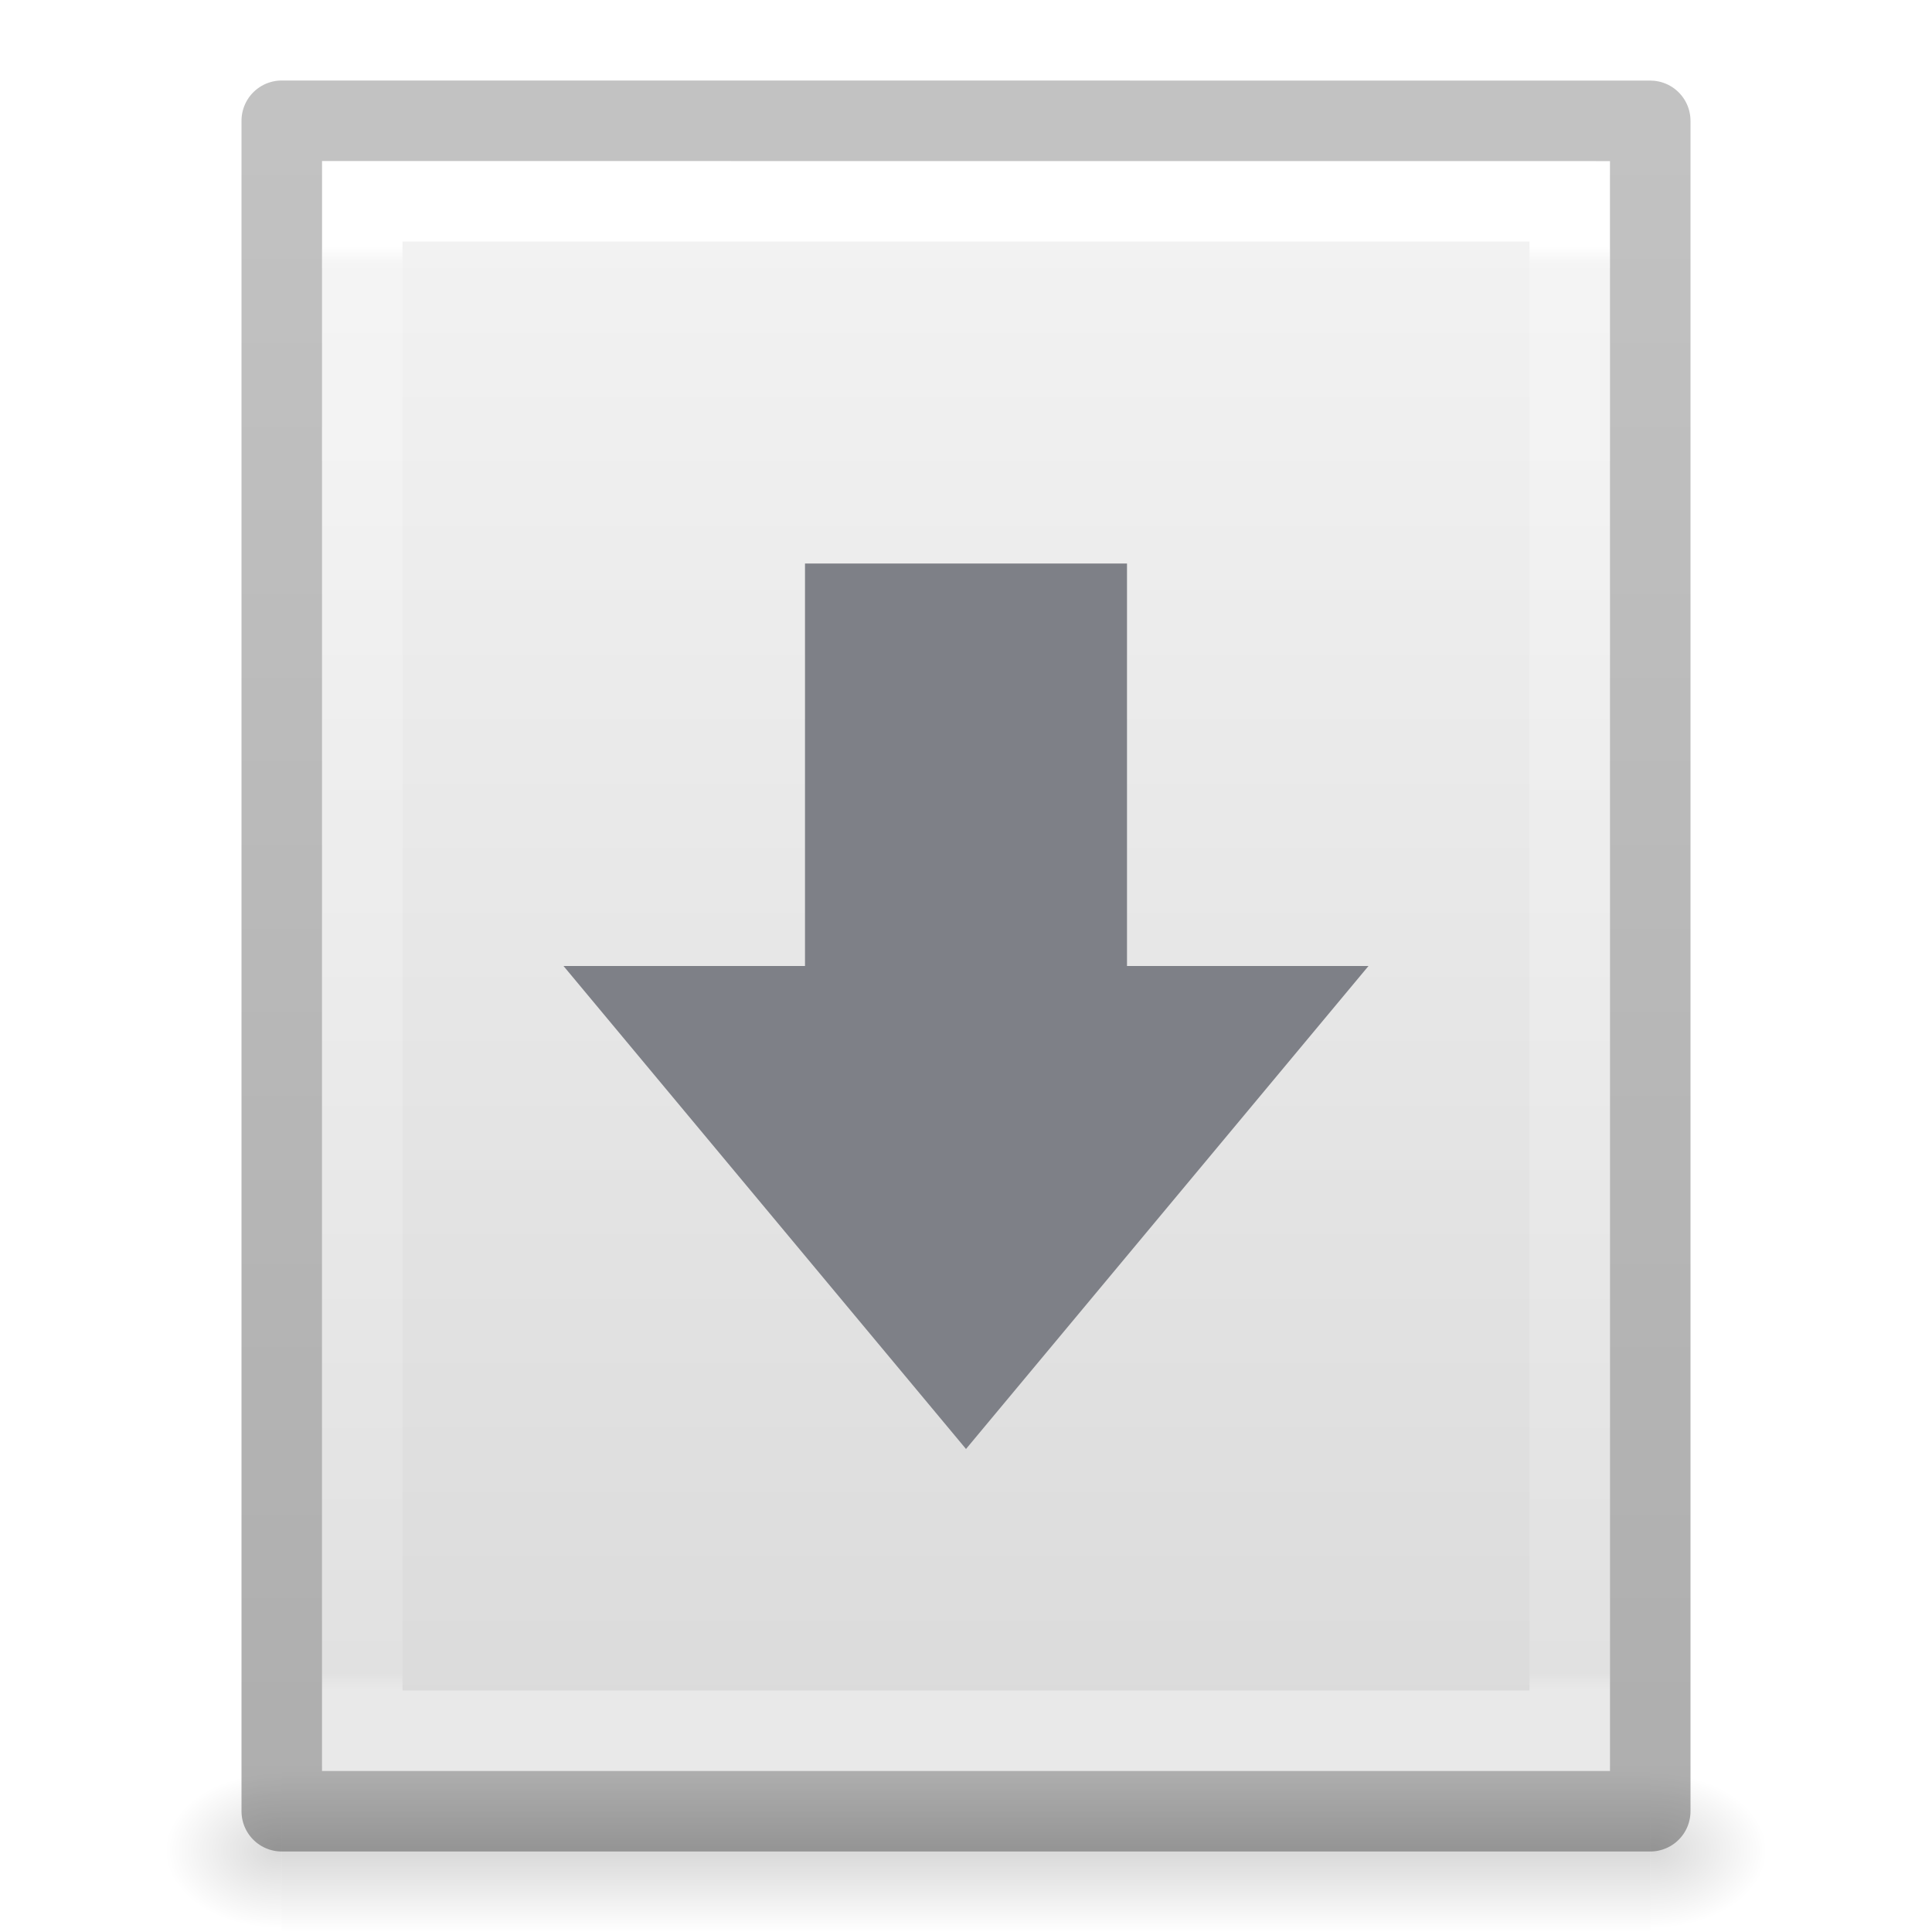
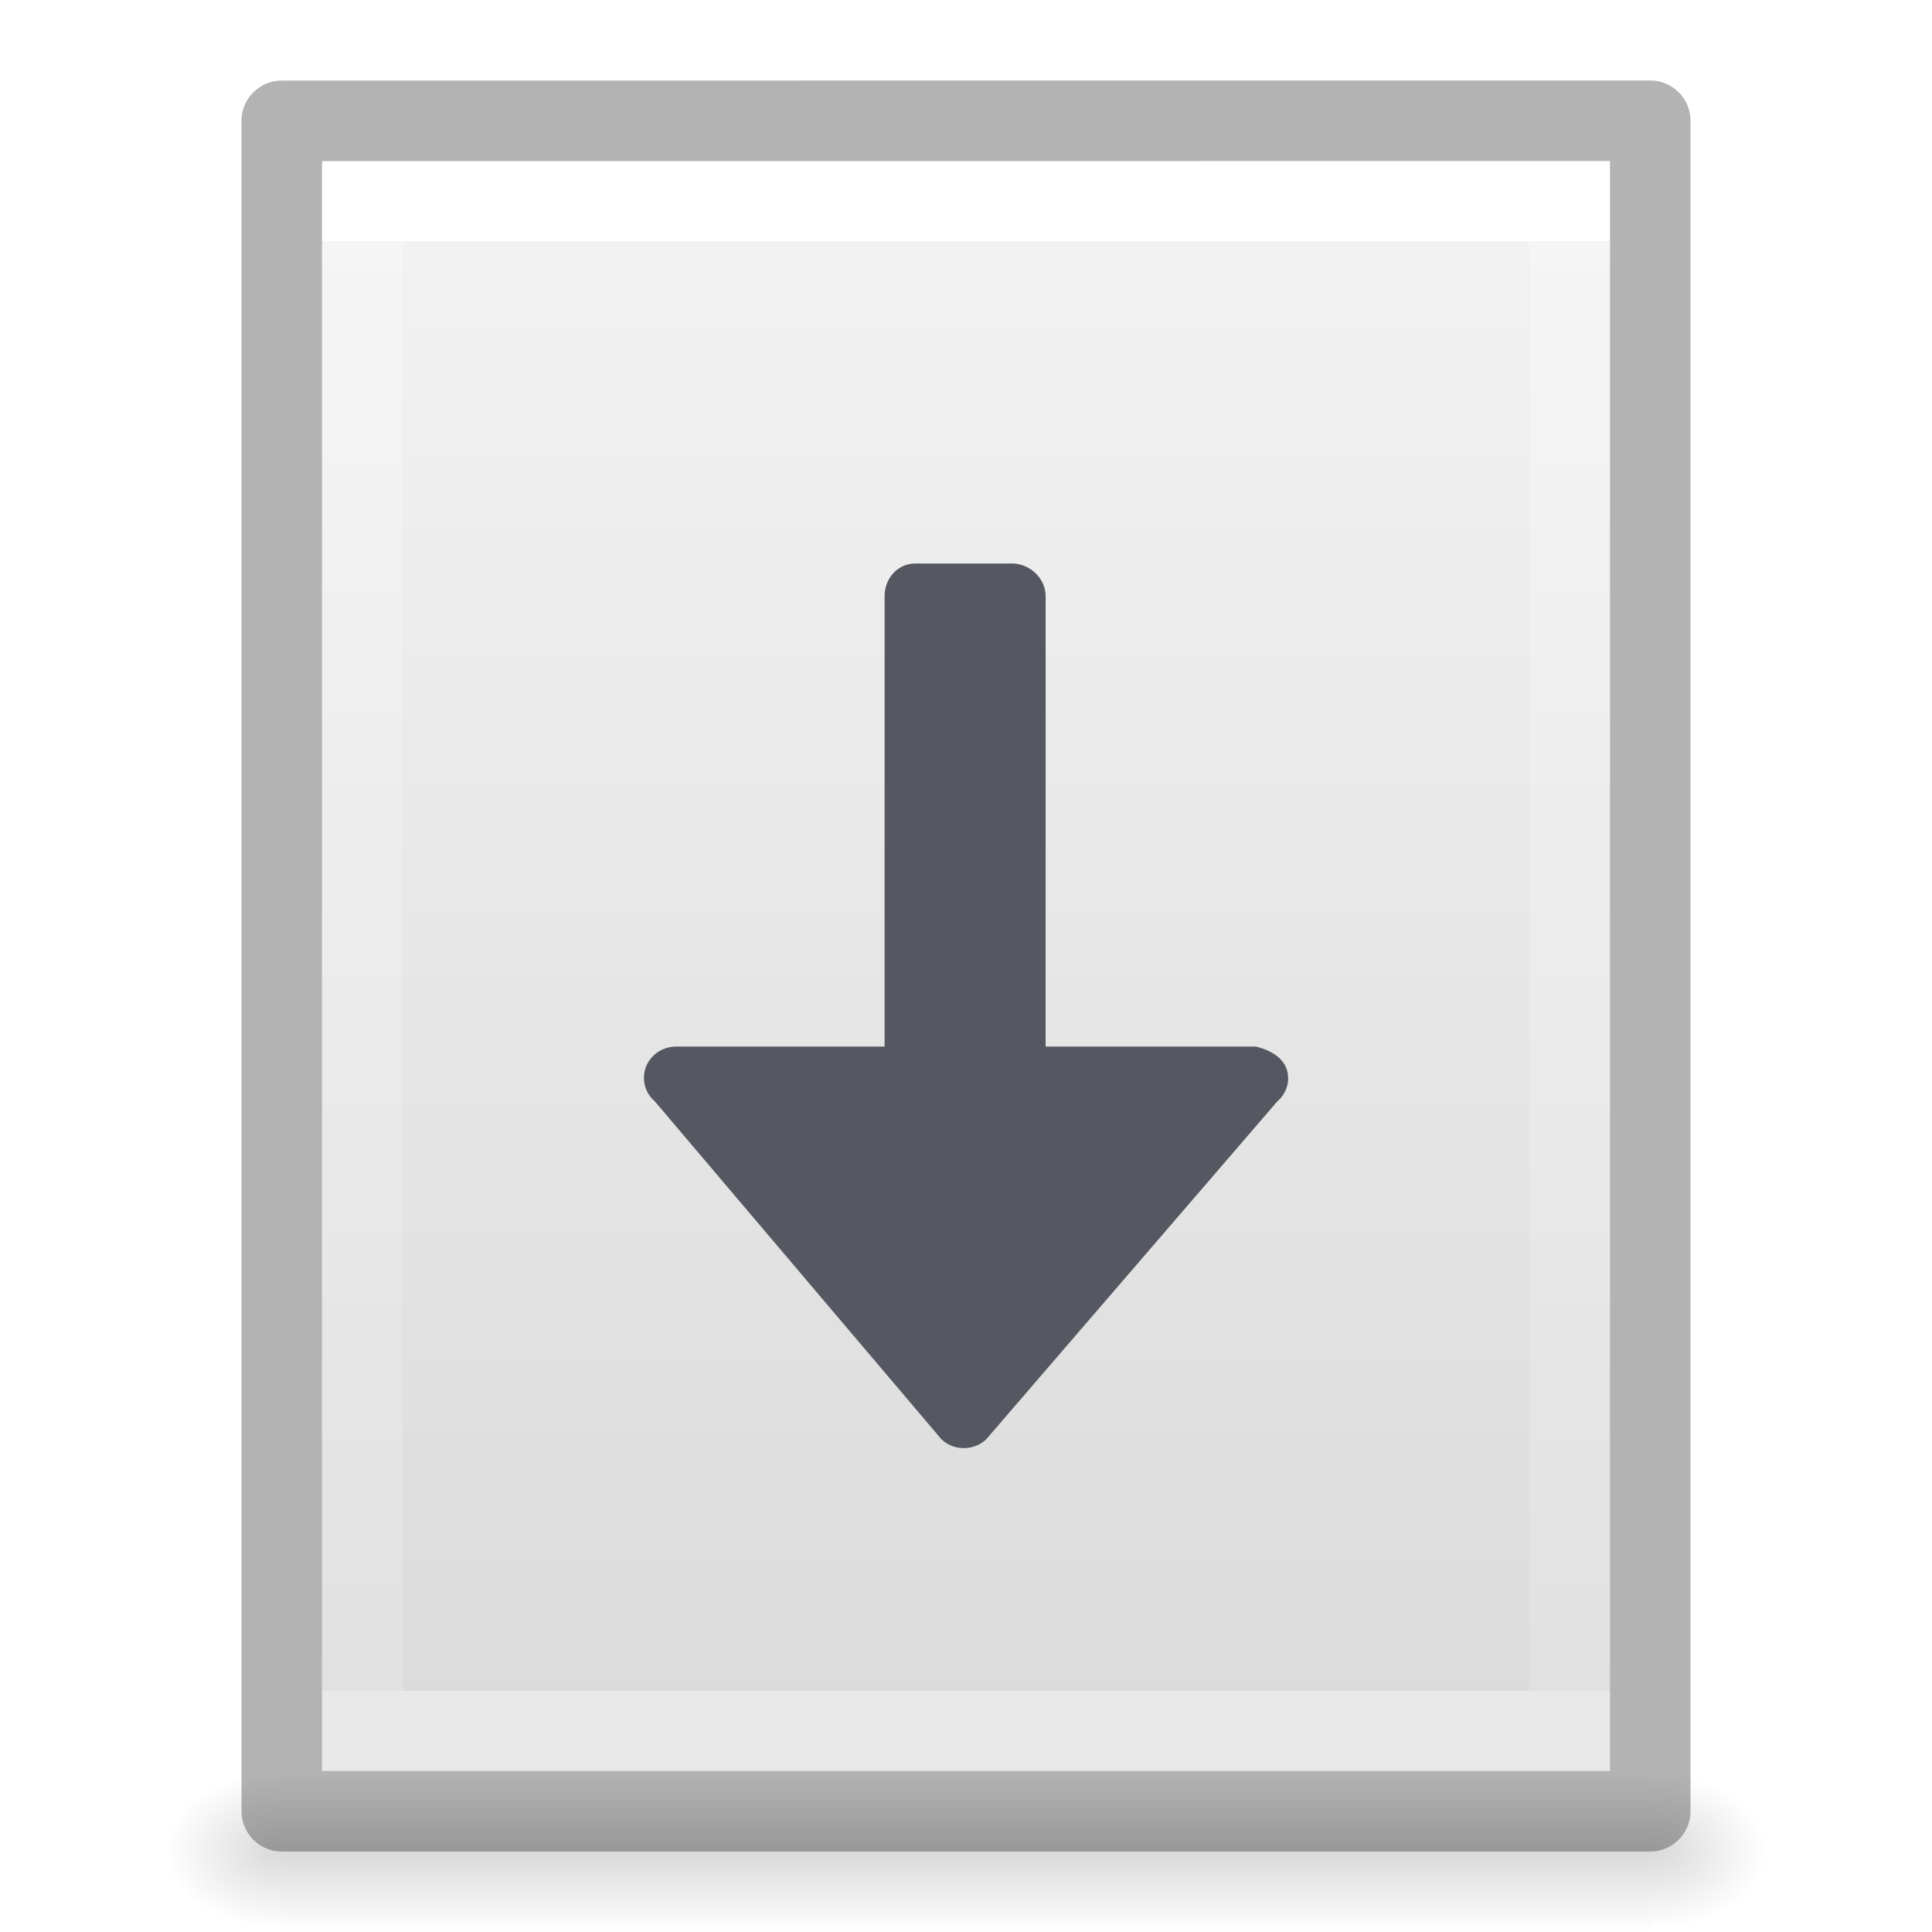
- <svg xmlns="http://www.w3.org/2000/svg" xmlns:xlink="http://www.w3.org/1999/xlink" id="svg3828" height="24" width="24" version="1.1">
+ <svg xmlns="http://www.w3.org/2000/svg" xmlns:xlink="http://www.w3.org/1999/xlink" version="1.1" width="24" height="24" id="svg3828">
  <defs id="defs3830">
-     <linearGradient id="linearGradient4417">
-       <stop id="stop4419" style="stop-color:#ffffff;stop-opacity:1" offset="0" />
-       <stop id="stop4421" style="stop-color:#ffffff;stop-opacity:0.235" offset="0.012" />
-       <stop id="stop4423" style="stop-color:#ffffff;stop-opacity:0.157" offset="0.989" />
-       <stop id="stop4425" style="stop-color:#ffffff;stop-opacity:0.392" offset="1" />
-     </linearGradient>
-     <linearGradient id="linearGradient4409">
-       <stop id="stop4411" offset="0" style="stop-color:#000000;stop-opacity:0.239" />
-       <stop id="stop4413" offset="1" style="stop-color:#000000;stop-opacity:0.318" />
+     <linearGradient id="linearGradient3977">
+       <stop id="stop3979" style="stop-color:#ffffff;stop-opacity:1" offset="0" />
+       <stop id="stop3981" style="stop-color:#ffffff;stop-opacity:0.235" offset="0" />
+       <stop id="stop3983" style="stop-color:#ffffff;stop-opacity:0.157" offset="1" />
+       <stop id="stop3985" style="stop-color:#ffffff;stop-opacity:0.392" offset="1" />
    </linearGradient>
    <linearGradient id="linearGradient3600-4">
-       <stop offset="0" style="stop-color:#f4f4f4;stop-opacity:1" id="stop3602-7" />
-       <stop offset="1" style="stop-color:#dbdbdb;stop-opacity:1" id="stop3604-6" />
+       <stop id="stop3602-7" style="stop-color:#f4f4f4;stop-opacity:1" offset="0" />
+       <stop id="stop3604-6" style="stop-color:#dbdbdb;stop-opacity:1" offset="1" />
    </linearGradient>
    <linearGradient id="linearGradient5060">
-       <stop offset="0" style="stop-color:#000000;stop-opacity:1" id="stop5062" />
-       <stop offset="1" style="stop-color:#000000;stop-opacity:0" id="stop5064" />
+       <stop id="stop5062" style="stop-color:#000000;stop-opacity:1" offset="0" />
+       <stop id="stop5064" style="stop-color:#000000;stop-opacity:0" offset="1" />
    </linearGradient>
    <linearGradient id="linearGradient5048">
-       <stop offset="0" style="stop-color:#000000;stop-opacity:0" id="stop5050" />
-       <stop offset="0.5" style="stop-color:#000000;stop-opacity:1" id="stop5056" />
-       <stop offset="1" style="stop-color:#000000;stop-opacity:0" id="stop5052" />
+       <stop id="stop5050" style="stop-color:#000000;stop-opacity:0" offset="0" />
+       <stop id="stop5056" style="stop-color:#000000;stop-opacity:1" offset="0.5" />
+       <stop id="stop5052" style="stop-color:#000000;stop-opacity:0" offset="1" />
    </linearGradient>
-     <linearGradient gradientTransform="matrix(0.4054051,0,0,0.5135135,2.269687,-0.3243195)" gradientUnits="userSpaceOnUse" xlink:href="#linearGradient4417" id="linearGradient3013" y2="41.507" x2="24" y1="6.583" x1="24" />
-     <linearGradient gradientTransform="matrix(0.4571418,0,0,0.4345667,1.028596,0.9037228)" gradientUnits="userSpaceOnUse" xlink:href="#linearGradient3600-4" id="linearGradient3016" y2="47.013" x2="25.132" y1="0.985" x1="25.132" />
-     <radialGradient gradientTransform="matrix(0.01204859,0,0,0.0082353,13.23879,18.98056)" gradientUnits="userSpaceOnUse" xlink:href="#linearGradient5060" id="radialGradient3021" fy="486.648" fx="605.714" r="117.143" cy="486.648" cx="605.714" />
-     <radialGradient gradientTransform="matrix(-0.01204859,0,0,0.0082353,10.76121,18.98056)" gradientUnits="userSpaceOnUse" xlink:href="#linearGradient5060" id="radialGradient3024" fy="486.648" fx="605.714" r="117.143" cy="486.648" cx="605.714" />
-     <linearGradient gradientTransform="matrix(0.0352071,0,0,0.0082353,-0.724852,18.98055)" gradientUnits="userSpaceOnUse" xlink:href="#linearGradient5048" id="linearGradient3027" y2="609.505" x2="302.857" y1="366.648" x1="302.857" />
-     <linearGradient gradientUnits="userSpaceOnUse" y2="22.542" x2="16.57" y1="1.607" x1="16.57" id="linearGradient4415" xlink:href="#linearGradient4409" />
+     <linearGradient x1="24" y1="6.474" x2="24" y2="41.526" id="linearGradient3013" xlink:href="#linearGradient3977" gradientUnits="userSpaceOnUse" gradientTransform="matrix(-0.4054051,0,0,0.5135135,21.73032,-0.3243195)" />
+     <linearGradient x1="25.132" y1="0.985" x2="25.132" y2="47.013" id="linearGradient3016" xlink:href="#linearGradient3600-4" gradientUnits="userSpaceOnUse" gradientTransform="matrix(-0.4571418,0,0,0.4345667,22.97141,0.9037228)" />
+     <radialGradient cx="605.714" cy="486.648" r="117.143" fx="605.714" fy="486.648" id="radialGradient3021" xlink:href="#linearGradient5060" gradientUnits="userSpaceOnUse" gradientTransform="matrix(-0.01204859,0,0,0.0082353,10.76121,18.98056)" />
+     <radialGradient cx="605.714" cy="486.648" r="117.143" fx="605.714" fy="486.648" id="radialGradient3024" xlink:href="#linearGradient5060" gradientUnits="userSpaceOnUse" gradientTransform="matrix(0.01204859,0,0,0.0082353,13.2388,18.98056)" />
+     <linearGradient x1="302.857" y1="366.648" x2="302.857" y2="609.505" id="linearGradient3027" xlink:href="#linearGradient5048" gradientUnits="userSpaceOnUse" gradientTransform="matrix(0.0352071,0,0,0.0082353,-24.72485,18.98055)" />
  </defs>
-   <rect style="opacity:0.15;fill:url(#linearGradient3027);fill-opacity:1;fill-rule:nonzero;stroke:none;stroke-width:1;marker:none;visibility:visible;display:inline;overflow:visible" id="rect2879" y="22" x="3.5" height="2" width="17" />
-   <path style="opacity:0.15;fill:url(#radialGradient3024);fill-opacity:1;fill-rule:nonzero;stroke:none;stroke-width:1;marker:none;visibility:visible;display:inline;overflow:visible" id="path2881" d="m 3.5,22 c 0,0 0,2 0,2 C 2.88,24.004 2,23.552 2,23 2,22.448 2.692,22 3.5,22 z" />
-   <path style="opacity:0.15;fill:url(#radialGradient3021);fill-opacity:1;fill-rule:nonzero;stroke:none;stroke-width:1;marker:none;visibility:visible;display:inline;overflow:visible" id="path2883" d="m 20.5,22 c 0,0 0,2 0,2 0.62,0.004 1.5,-0.448 1.5,-1 0,-0.552 -0.692,-1 -1.5,-1 z" />
-   <path style="display:inline;fill:url(#linearGradient3016);fill-opacity:1;stroke:none" id="path4160-3" d="m 4,2 c 3.666,0 16,0.001 16,0.001 L 20,22 C 20,22 9.333,22 4,22 4,15.333 4,8.667 4,2 Z" />
-   <path style="fill:none;stroke:url(#linearGradient3013);stroke-width:1;stroke-linecap:round;stroke-linejoin:miter;stroke-miterlimit:4;stroke-opacity:1;stroke-dasharray:none;stroke-dashoffset:0" id="rect6741-1" d="m 19.5,21.5 -15,0 0,-19 L 19.5,2.5 z" />
-   <path style="opacity:1;fill:none;stroke:url(#linearGradient4415);stroke-width:1;stroke-linecap:butt;stroke-linejoin:round;stroke-miterlimit:4;stroke-opacity:1;stroke-dasharray:none;stroke-dashoffset:0;display:inline" id="path4160-3-1" d="m 3.5,1.5 c 3.896,0 17,0.001 17,0.001 l 2.1e-5,20.999 c 0,0 -11.333,0 -17,0 0,-7 0,-14 0,-21 z" />
-   <path style="color:#000000;display:inline;overflow:visible;visibility:visible;fill:#7e8087;fill-opacity:1;fill-rule:nonzero;stroke:none;stroke-width:1.123;stroke-linecap:round;stroke-linejoin:round;stroke-miterlimit:4;stroke-dasharray:none;stroke-dashoffset:0;stroke-opacity:1;marker:none;enable-background:accumulate" id="path3288-2-2-3" d="M 17,12 12,18 7,12 h 3 V 7 h 4 v 5 z" />
+   <rect width="17" height="2" x="-20.5" y="22" id="rect2879" style="display:inline;overflow:visible;visibility:visible;opacity:0.15;fill:url(#linearGradient3027);fill-opacity:1;fill-rule:nonzero;stroke:none;stroke-width:1;marker:none" transform="scale(-1,1)" />
+   <path d="m 20.5,22 c 0,0 0,2 0,2 0.62,0.004 1.5,-0.448 1.5,-1 0,-0.552 -0.692,-1 -1.5,-1 z" id="path2881" style="display:inline;overflow:visible;visibility:visible;opacity:0.15;fill:url(#radialGradient3024);fill-opacity:1;fill-rule:nonzero;stroke:none;stroke-width:1;marker:none" />
+   <path d="m 3.5,22 c 0,0 0,2 0,2 -0.62,0.004 -1.5,-0.448 -1.5,-1 0,-0.552 0.692,-1 1.5,-1 z" id="path2883" style="display:inline;overflow:visible;visibility:visible;opacity:0.15;fill:url(#radialGradient3021);fill-opacity:1;fill-rule:nonzero;stroke:none;stroke-width:1;marker:none" />
+   <path d="M 20,2 C 16.334,2 4,2.001 4,2.001 L 4,22 c 0,0 10.667,0 16,0 0,-6.667 0,-13.333 0,-20 z" id="path4160-3" style="display:inline;fill:url(#linearGradient3016);fill-opacity:1;stroke:none" />
+   <path d="m 4.5,21.5 h 15 v -19 h -15 z" id="rect6741-1" style="fill:none;stroke:url(#linearGradient3013);stroke-width:1;stroke-linecap:round;stroke-linejoin:miter;stroke-miterlimit:4;stroke-dasharray:none;stroke-dashoffset:0;stroke-opacity:1" />
+   <path d="m 20.5,1.5 c -3.896,0 -17,0.001 -17,0.001 l -2.1e-5,20.999 c 0,0 11.333,0 17,0 0,-7 0,-14 0,-21 z" id="path4160-3-1" style="display:inline;opacity:0.3;fill:none;stroke:#000000;stroke-width:1;stroke-linecap:butt;stroke-linejoin:round;stroke-miterlimit:4;stroke-dasharray:none;stroke-dashoffset:0;stroke-opacity:1" />
+   <path d="m 16.001,13.39 c 0,-0.216 -0.185,-0.337 -0.4,-0.389 h -2.612 V 7.403 C 12.989,7.187 12.794,7 12.572,7 h -1.201 c -0.222,0 -0.382,0.187 -0.382,0.403 v 5.598 H 8.399 c -0.222,0 -0.4,0.174 -0.4,0.389 0,0.116 0.052,0.22 0.135,0.291 l 3.564,4.202 c 0.072,0.066 0.168,0.106 0.275,0.106 0.106,0 0.203,-0.041 0.275,-0.106 l 3.62,-4.202 c 0.083,-0.071 0.135,-0.175 0.135,-0.291 z" style="opacity:1;fill:#555761;stroke:none;stroke-width:4;stroke-linecap:round;stroke-linejoin:round;stop-color:#000000" id="path873-5-3-3" />
</svg>
